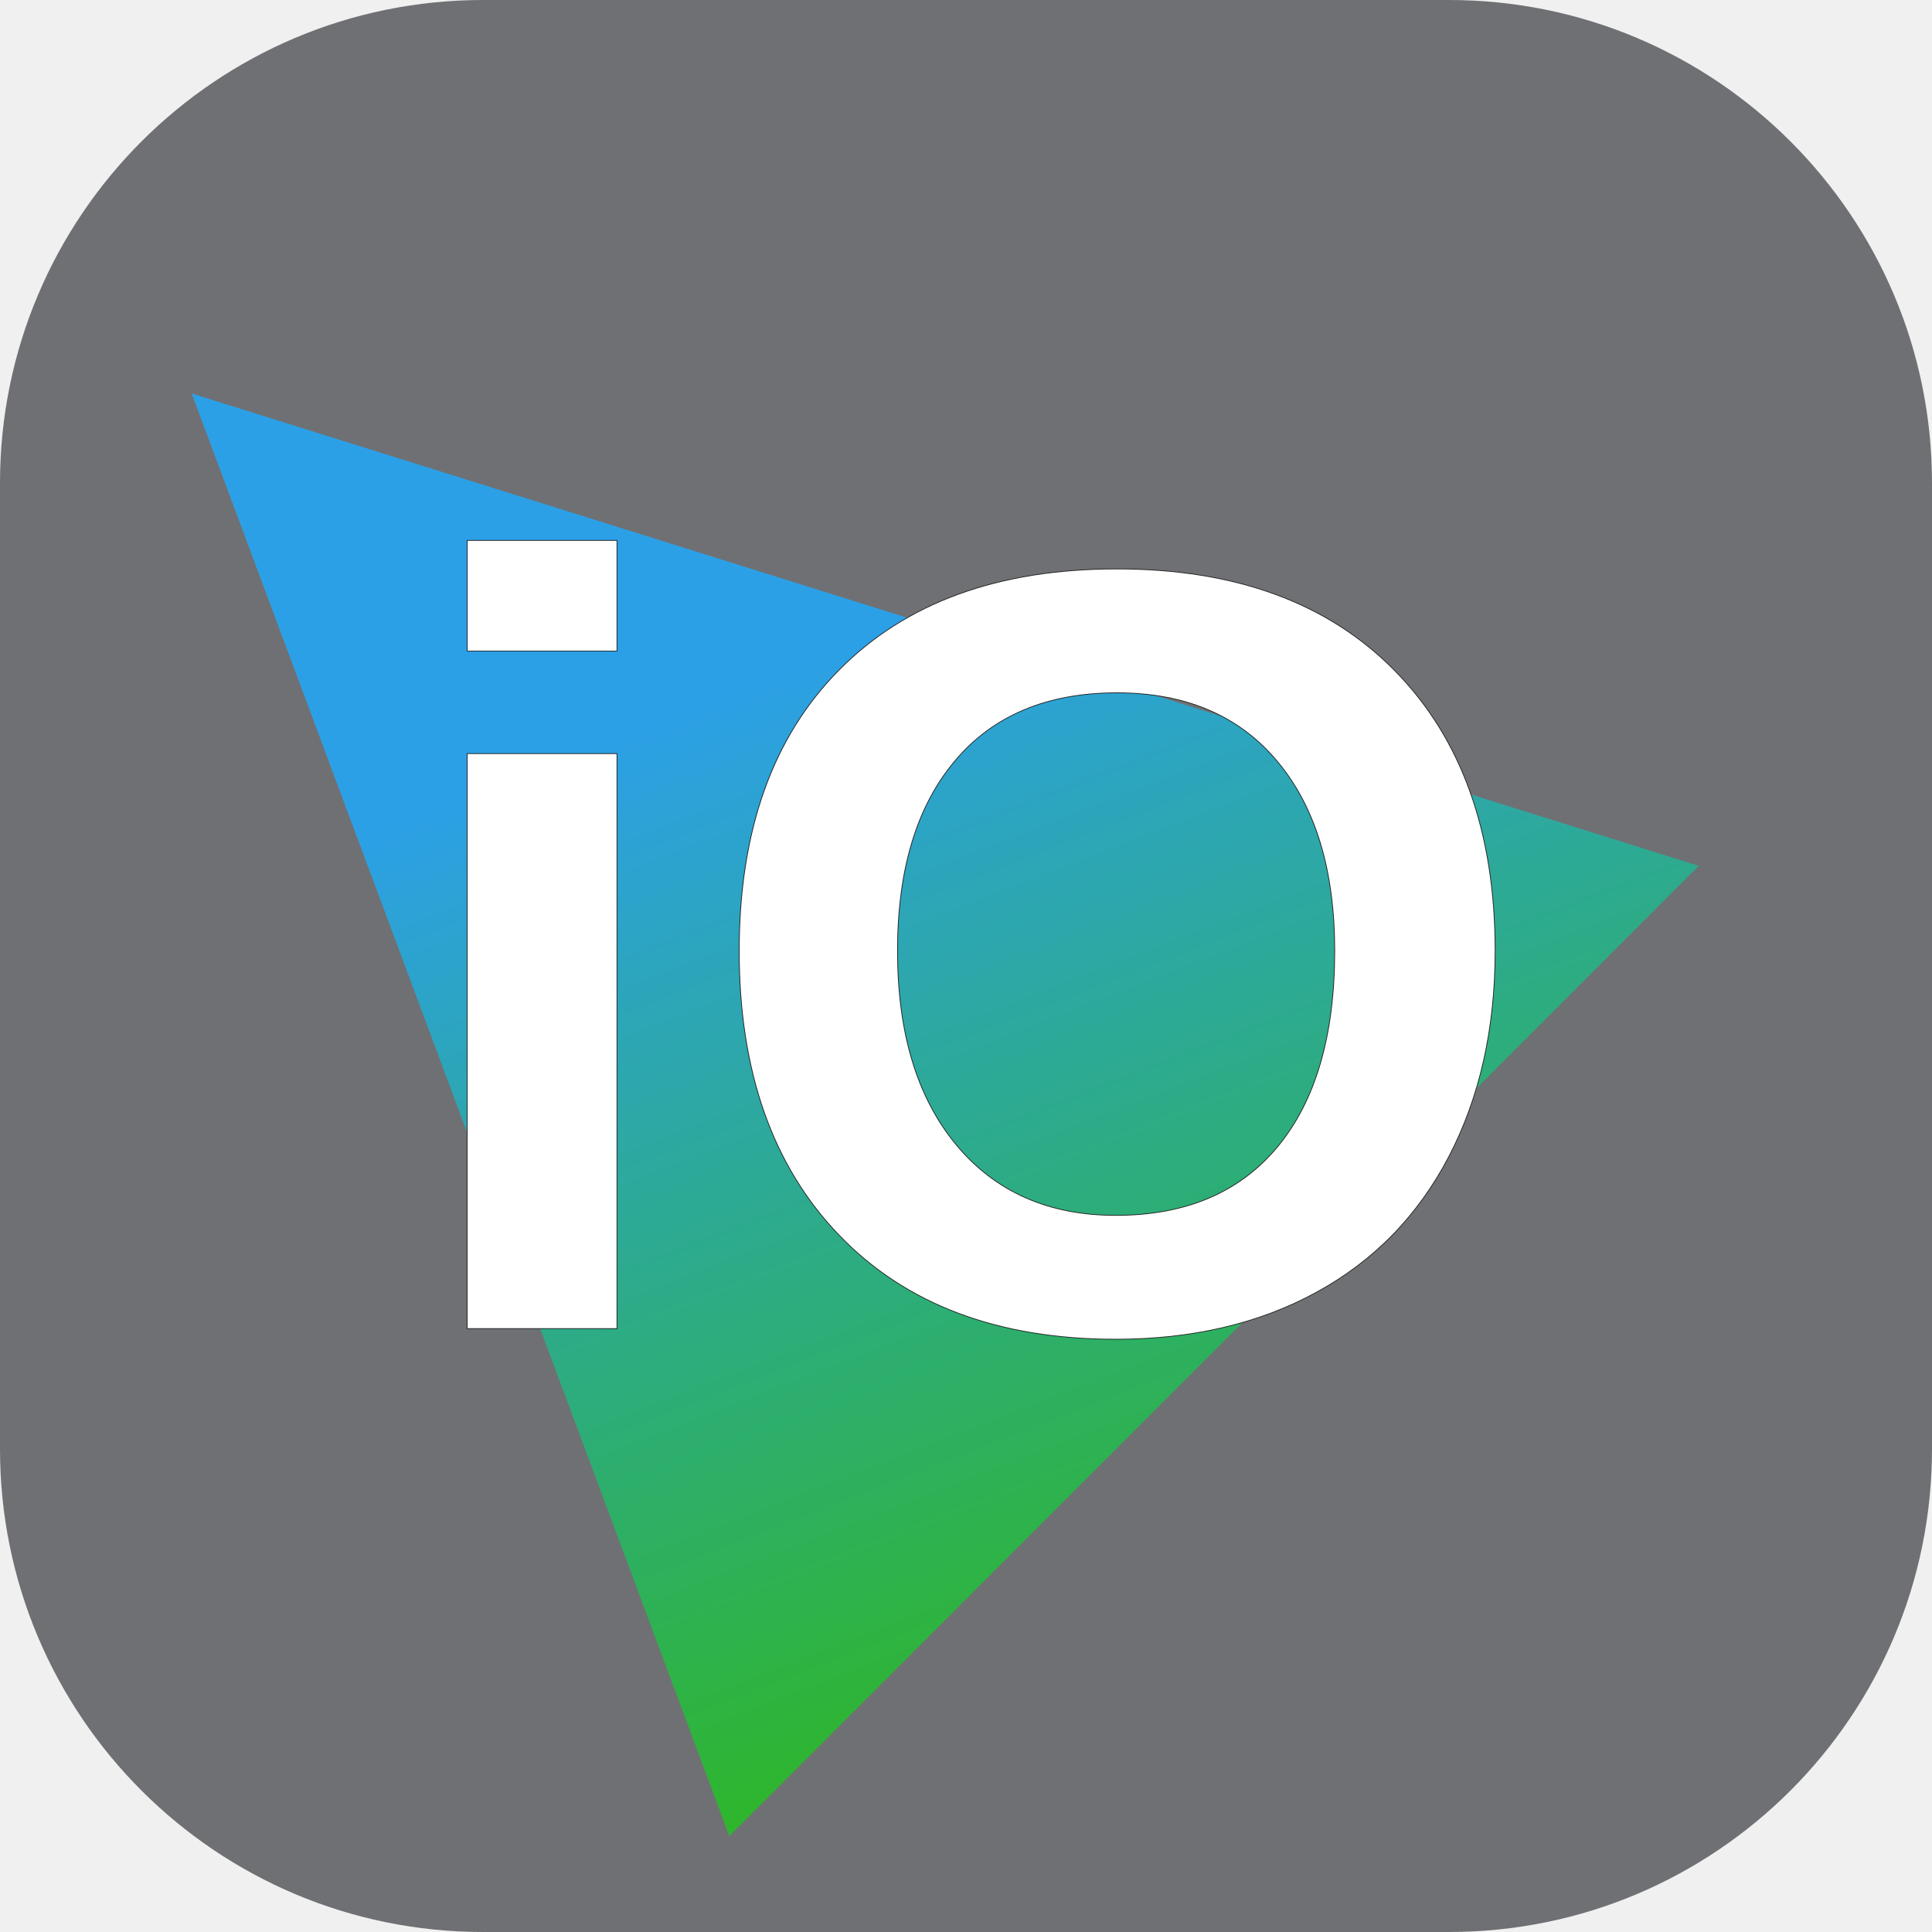
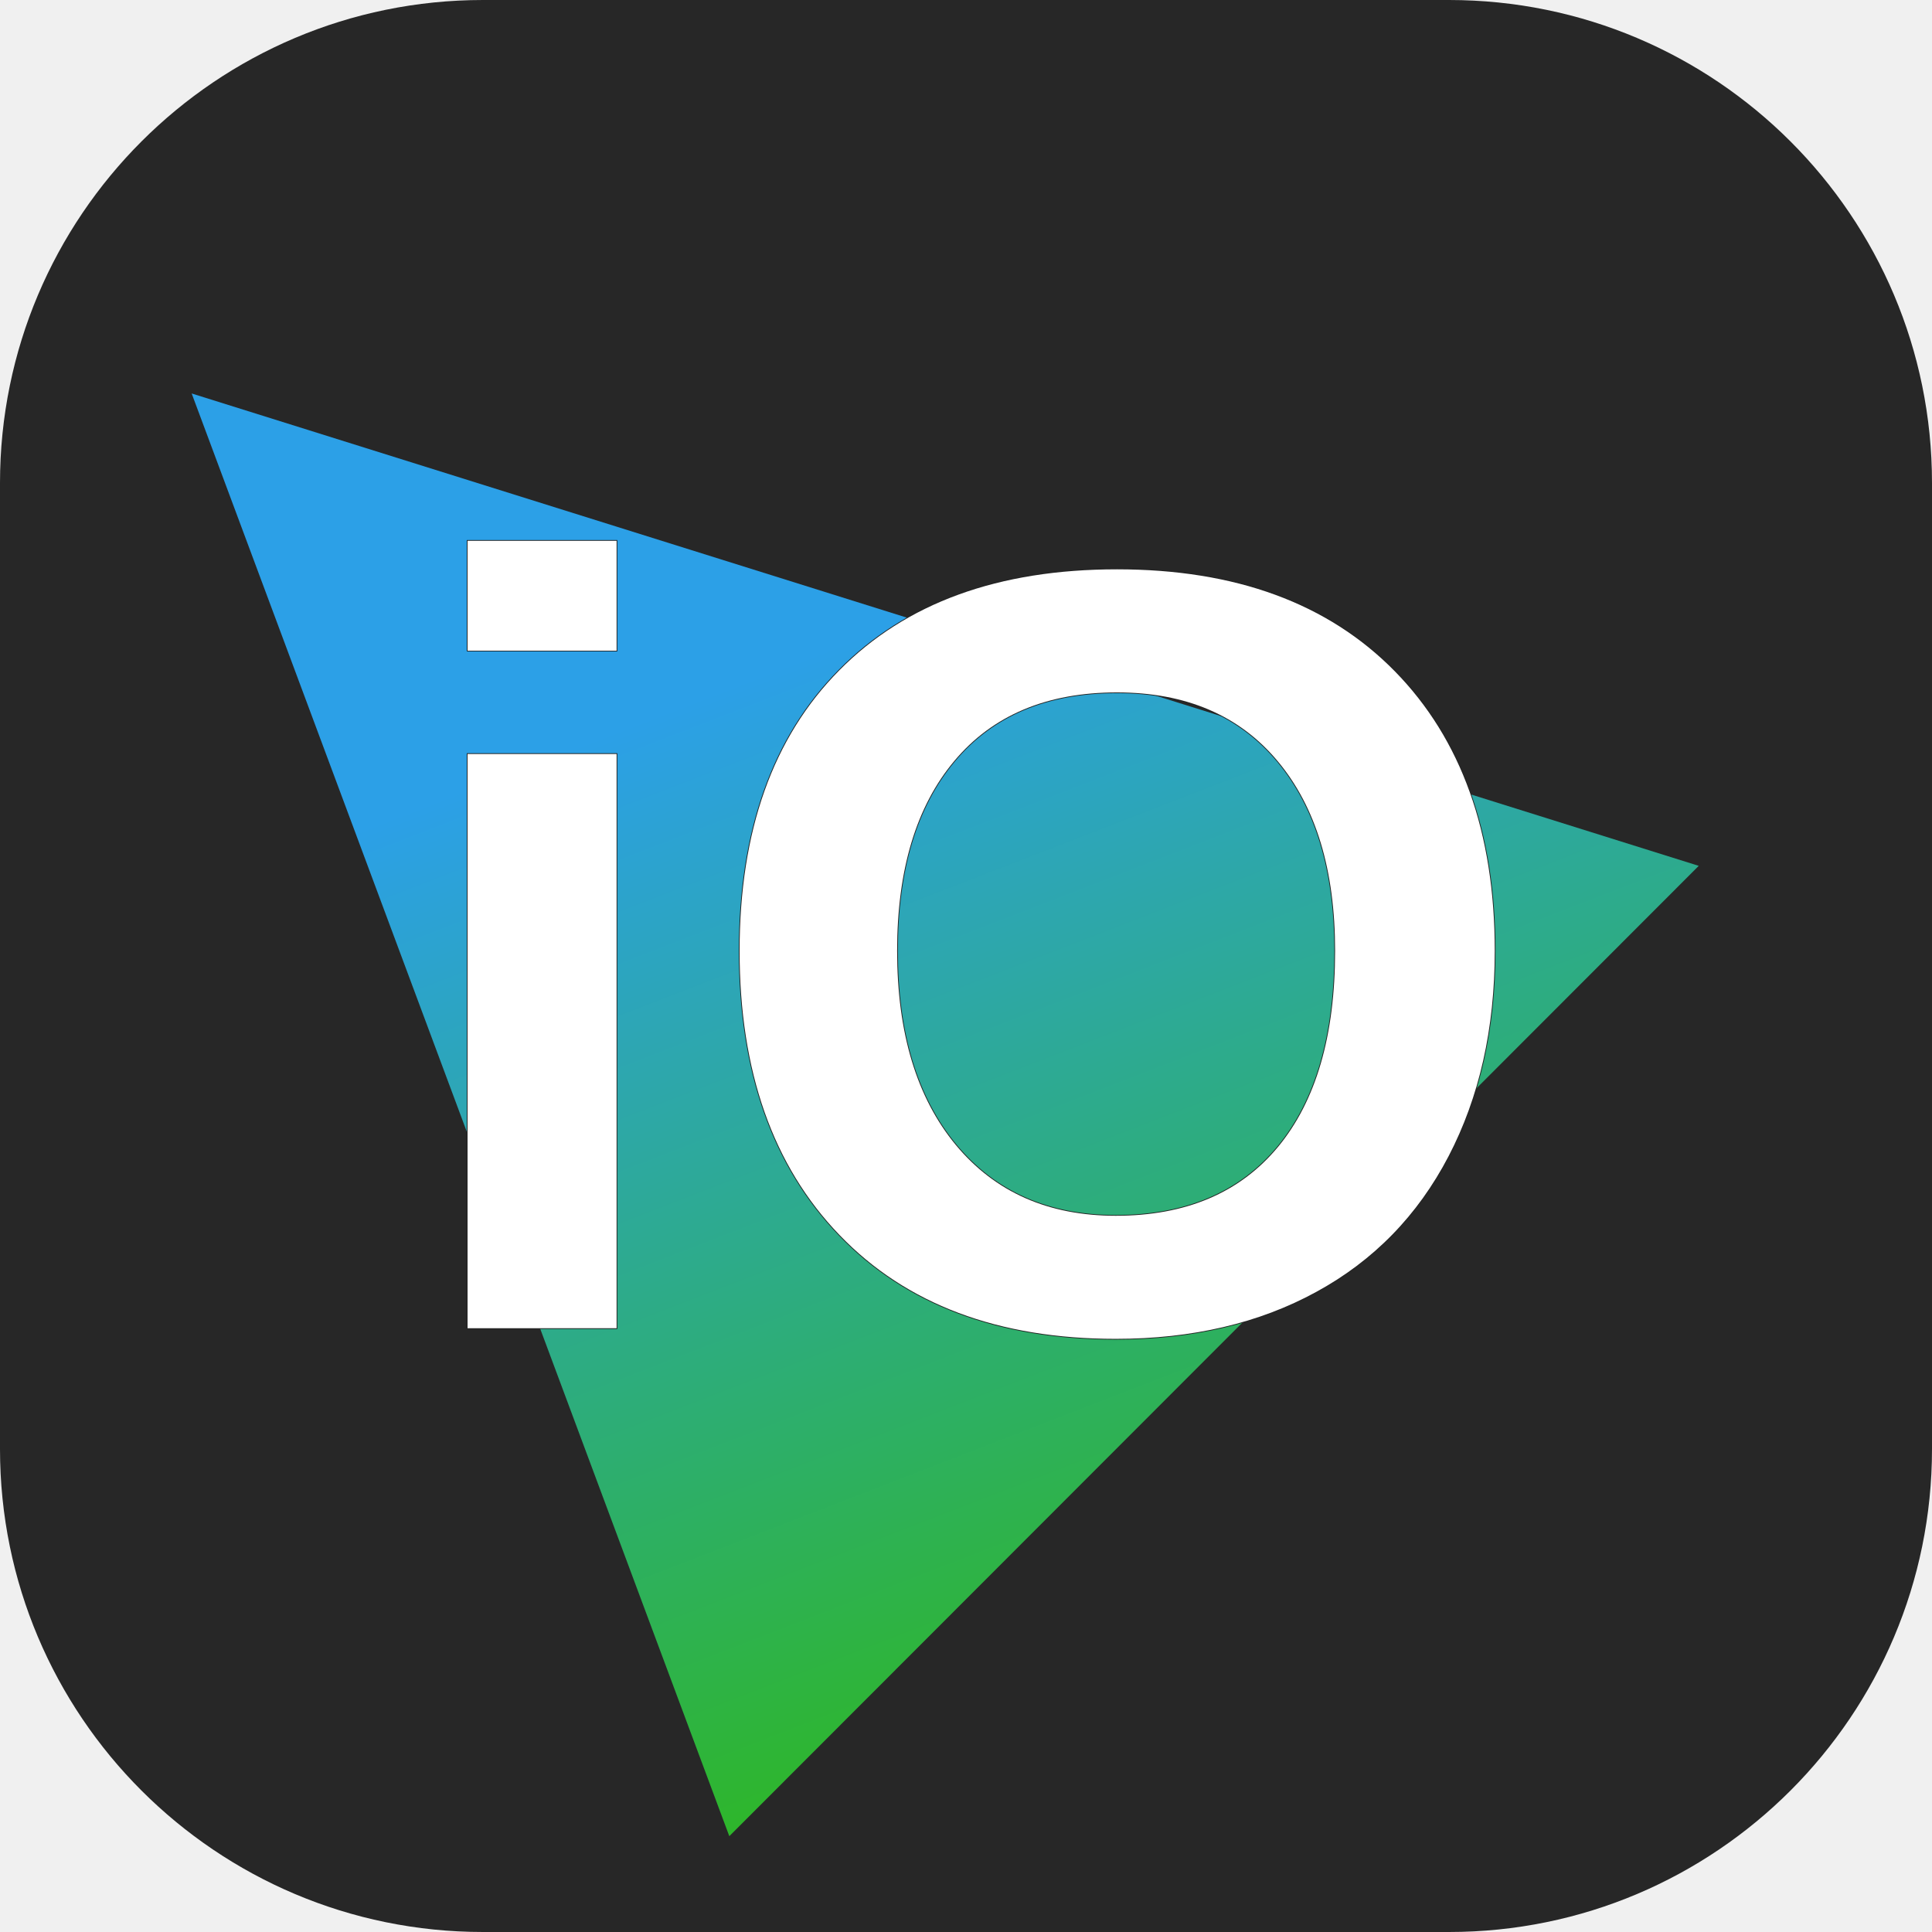
<svg xmlns="http://www.w3.org/2000/svg" width="128" height="128" viewBox="0 0 128 128">
-   <rect x="0" y="0" width="128" height="128" rx="32" fill="#6f7073" />
+   <rect x="0" y="0" width="128" height="128" rx="32" fill="#272727" />
  <defs>
    <linearGradient id="triangleGradient" x1="0" y1="0" x2="1" y2="0">
      <stop offset="0%" stop-color="#2ca0e7" />
      <stop offset="30%" stop-color="#2ca0e7" />
      <stop offset="100%" stop-color="#2eb62c" />
    </linearGradient>
  </defs>
  <g transform="translate(64,76) rotate(69)">
    <polygon points="0,-52 37,31 -65,30" fill="url(#triangleGradient)" />
  </g>
  <text x="64" y="88" text-anchor="middle" font-family="-apple-system, BlinkMacSystemFont, 'San Francisco', 'Segoe UI', 'Helvetica Neue', Arial, 'Liberation Sans', sans-serif" font-size="72" fill="#fff" stroke="#222" stroke-width="0.1" paint-order="stroke" font-weight="700" letter-spacing="0.1">
    iO
  </text>
</svg>
